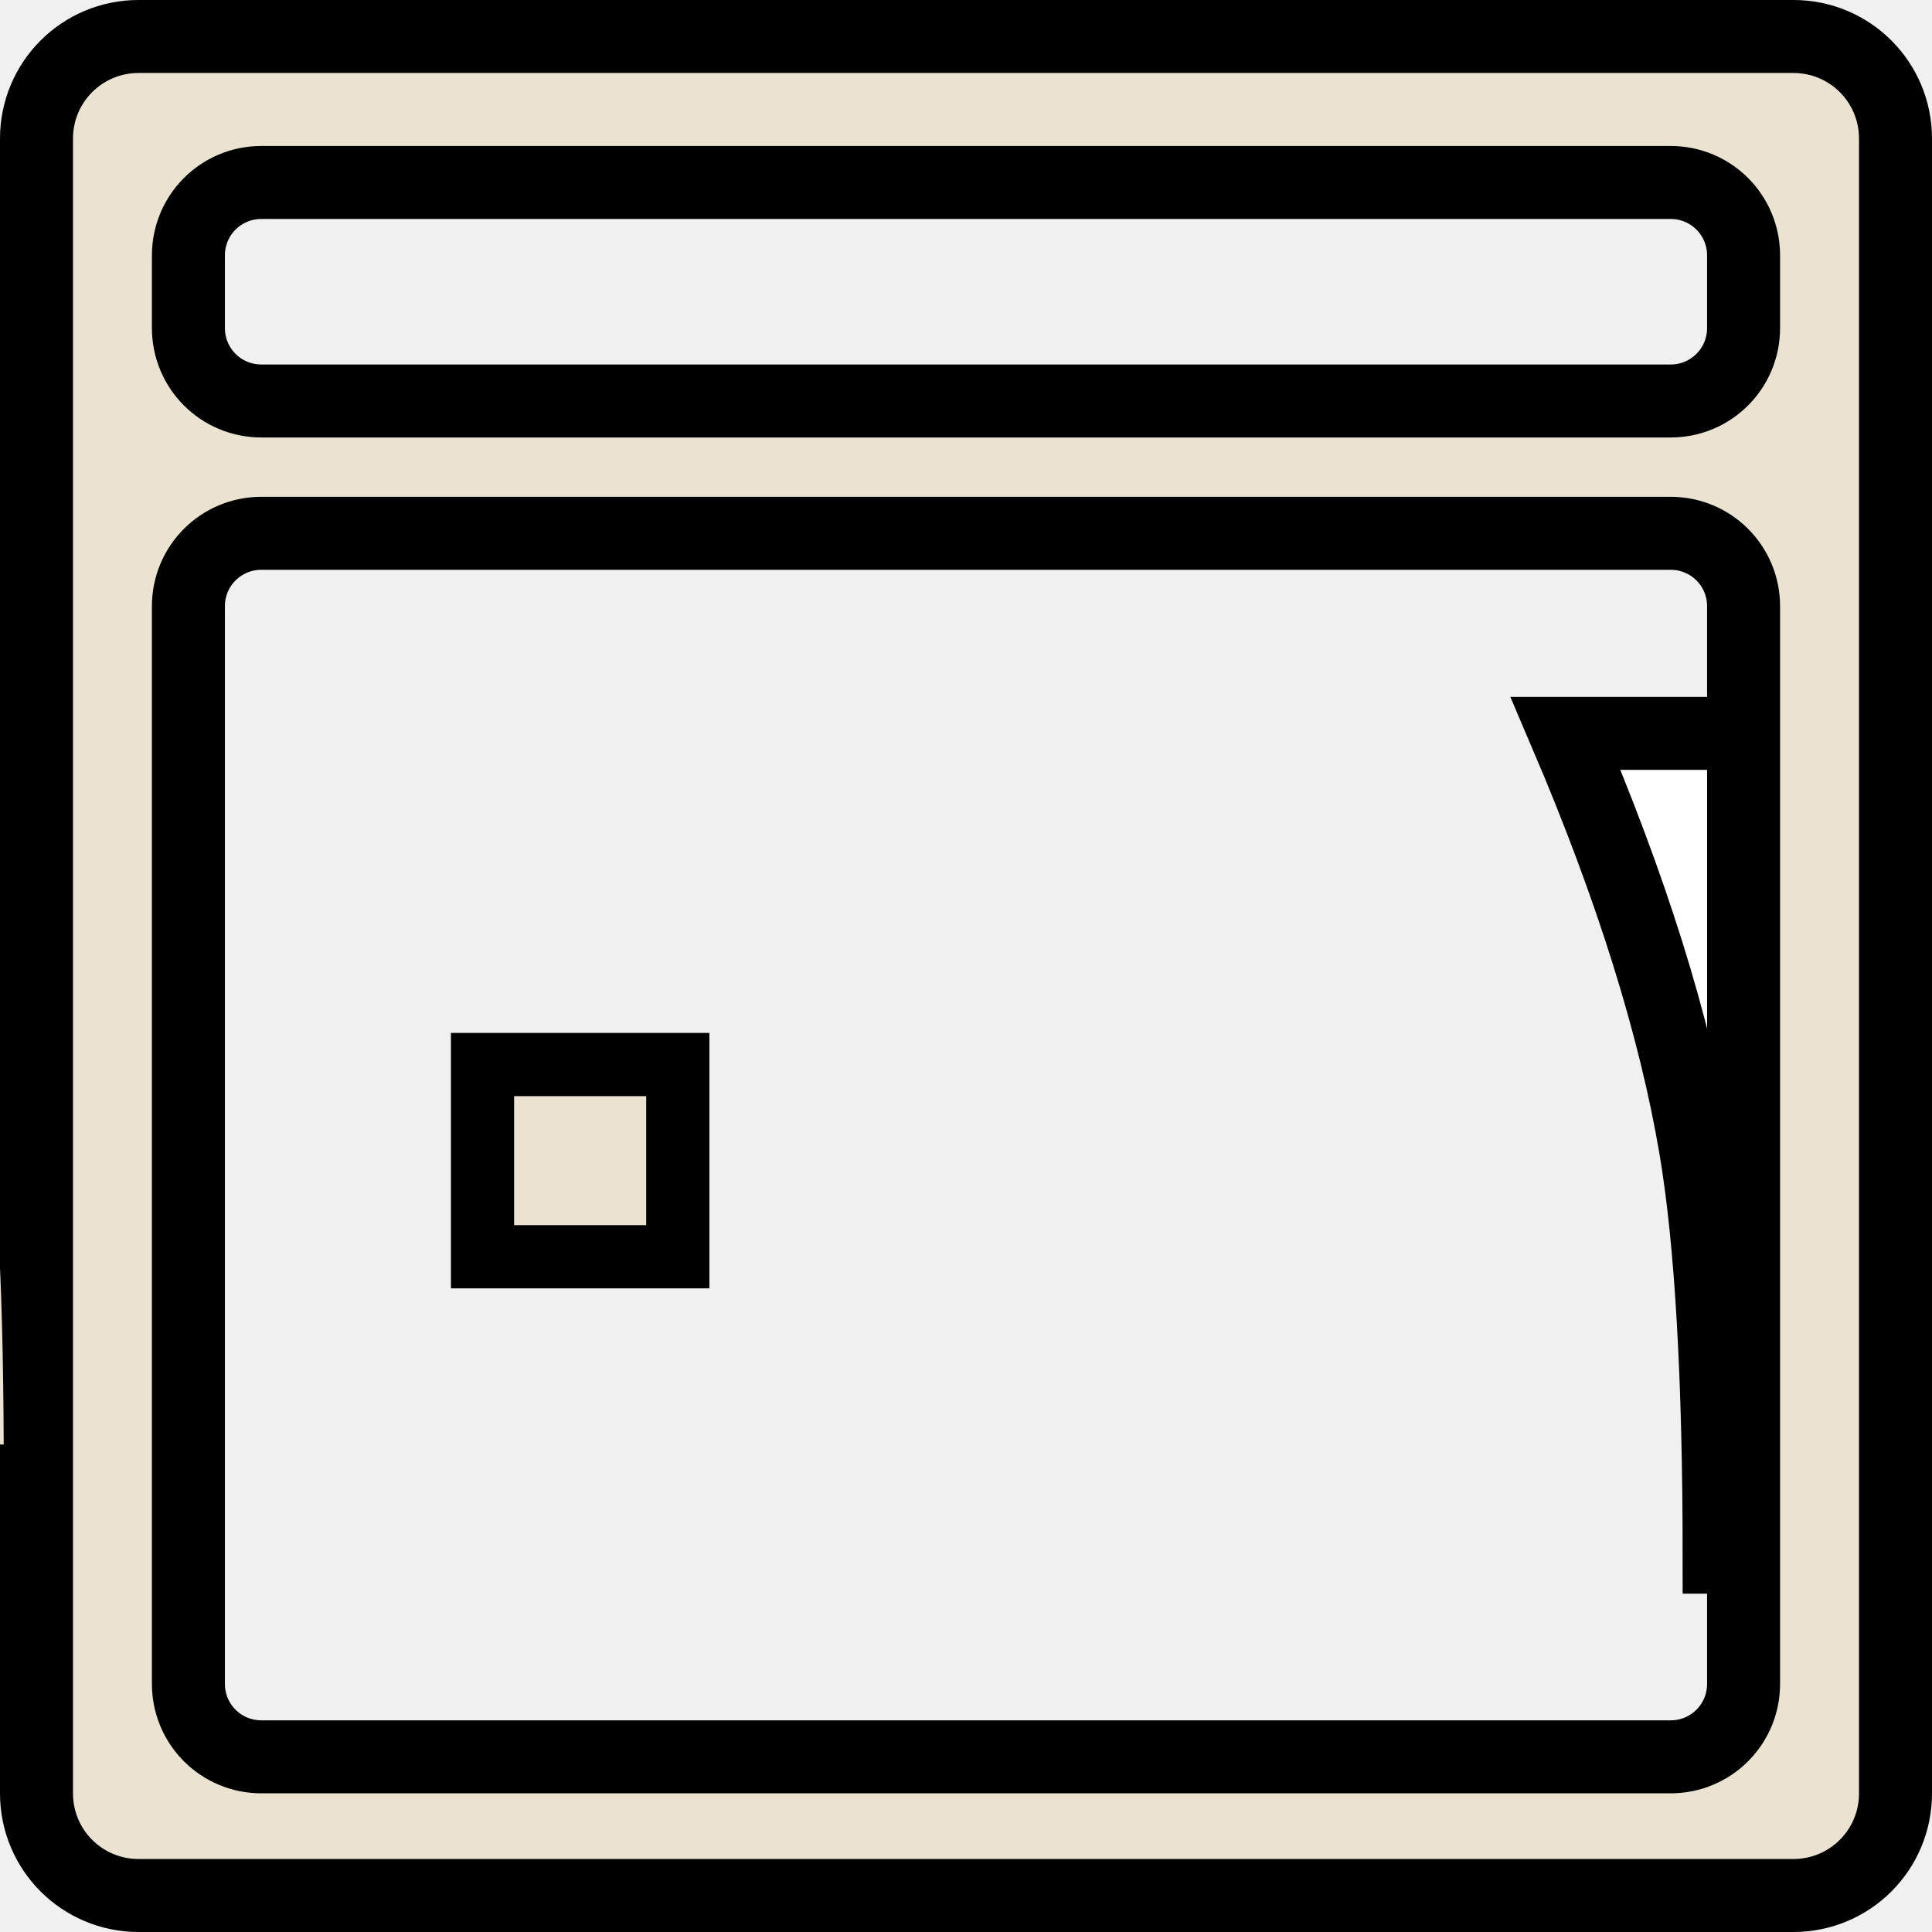
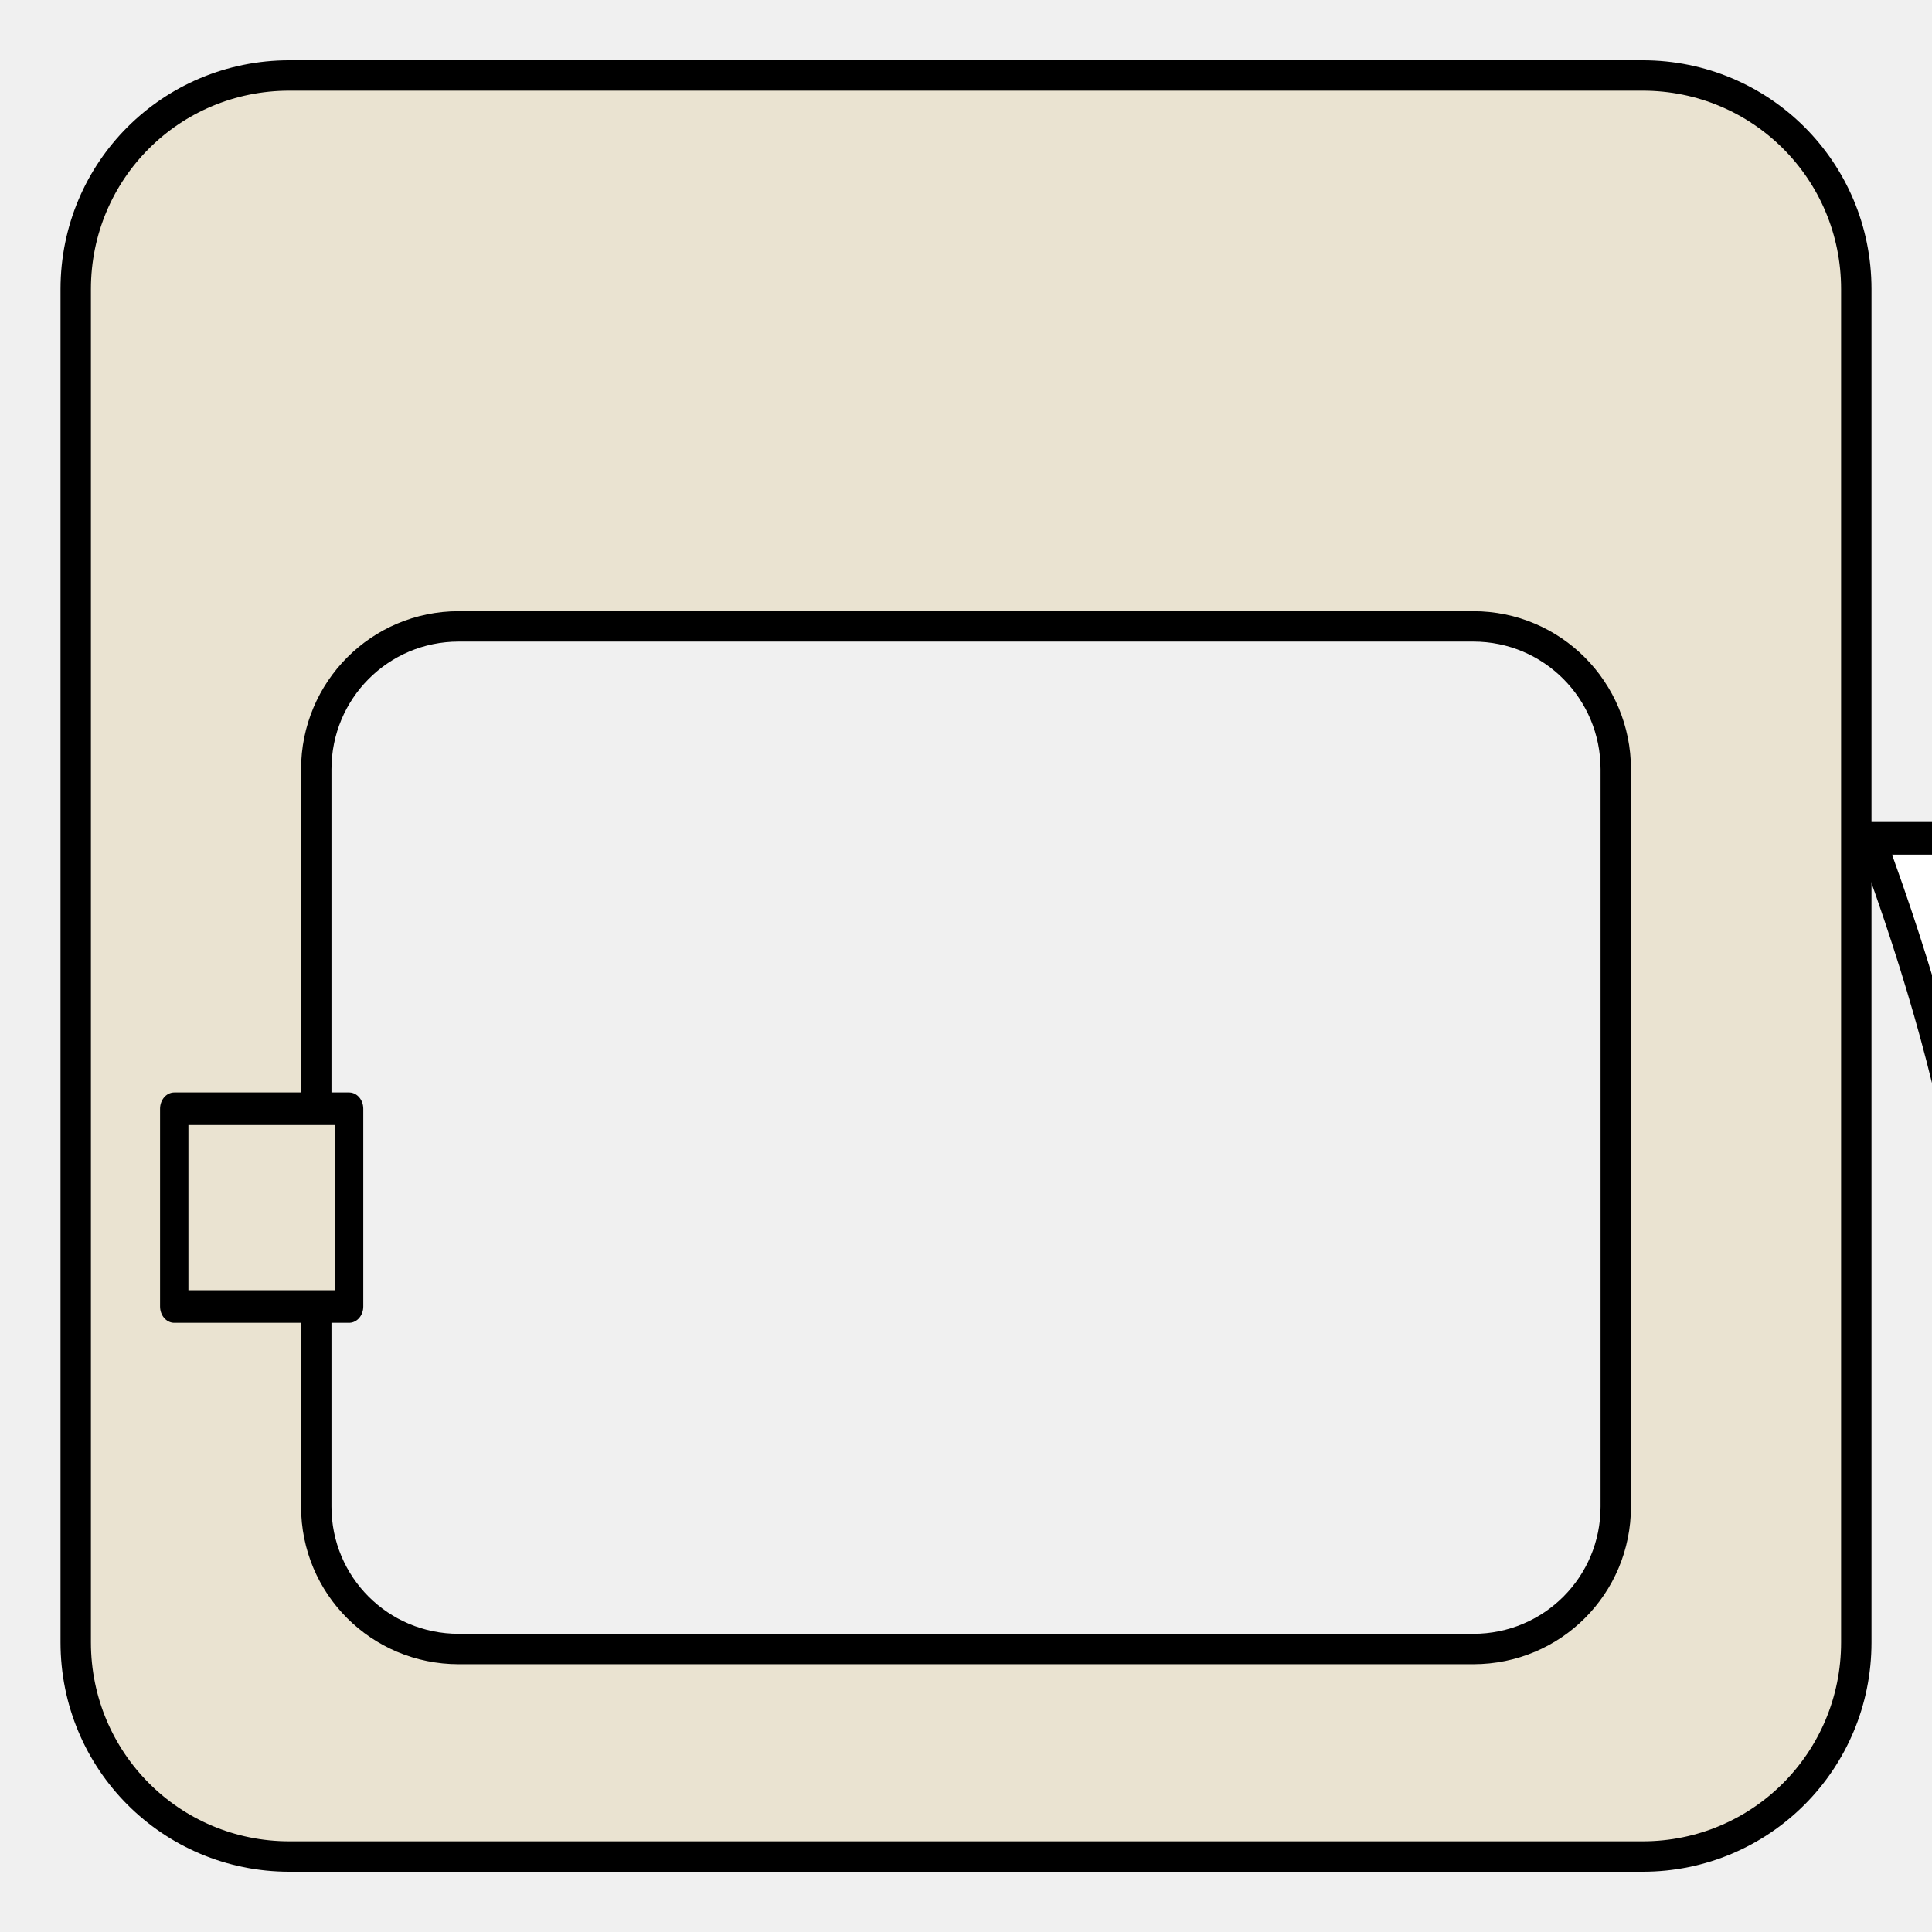
<svg xmlns="http://www.w3.org/2000/svg" width="128" height="128" id="svg2" version="1.1">
  <defs id="defs4" />
  <g id="layer1" transform="translate(0,-924.3622)">
-     <rect style="fill:none;stroke:#000000;stroke-width:4.836;stroke-linecap:butt;stroke-linejoin:miter;stroke-miterlimit:4;stroke-opacity:1;stroke-dasharray:none" id="rect2985" width="123.164" height="123.166" x="135.092" y="926.779" ry="6.77" rx="6.77" />
-     <rect y="959.715" x="145.147" height="81.052" width="103.053" id="rect3773" style="fill:none;stroke:#000000;stroke-width:4.836;stroke-linecap:butt;stroke-linejoin:miter;stroke-miterlimit:4;stroke-opacity:1;stroke-dasharray:none" ry="4.836" rx="4.836" />
-     <text xml:space="preserve" style="font-size:85.984px;font-style:normal;font-weight:normal;line-height:125%;letter-spacing:0px;word-spacing:0px;fill:#ffffff;fill-opacity:1;stroke:#000000;stroke-width:4.836;stroke-miterlimit:4;stroke-dasharray:none;font-family:Sans" x="200.097" y="1027.525" id="text3775" transform="scale(0.9999941,1.000006)">
-       <tspan id="tspan3777" x="200.097" y="1027.525" style="font-style:normal;font-variant:normal;font-weight:bold;font-stretch:normal;text-align:center;text-anchor:middle;fill:#ffffff;fill-opacity:1;stroke:#000000;stroke-width:4.836;stroke-miterlimit:4;stroke-dasharray:none;font-family:DejaVu Sans;-inkscape-font-specification:DejaVu Sans Bold">۱۰</tspan>
+     <rect rx="14.163" ry="14.166" y="932.022" x="271.026" height="117.986" width="117.986" id="rect3793" style="fill:none;stroke:#000000;stroke-width:2.014;stroke-linecap:butt;stroke-linejoin:round;stroke-miterlimit:4;stroke-opacity:1;stroke-dasharray:none" />
+     <rect rx="9.442" ry="9.444" style="fill:none;stroke:#000000;stroke-width:2.014;stroke-linecap:butt;stroke-linejoin:round;stroke-miterlimit:4;stroke-opacity:1;stroke-dasharray:none" id="rect3795" width="86.117" height="67.73" x="286.96" y="968.529" />
+     <text transform="scale(0.9326259,1.072241)" id="text3797" y="959.24" x="353.709" style="font-size:76.819px;font-style:normal;font-weight:normal;text-align:center;line-height:125%;letter-spacing:0px;word-spacing:0px;text-anchor:middle;fill:#ffffff;fill-opacity:1;stroke:#000000;stroke-width:2.014;stroke-linejoin:round;stroke-miterlimit:4;stroke-dasharray:none;font-family:Sans" xml:space="preserve">
+       <tspan style="font-size:71.473px;font-style:normal;font-variant:normal;font-weight:bold;font-stretch:normal;text-align:center;letter-spacing:-1.787px;text-anchor:middle;fill:#ffffff;fill-opacity:1;stroke:#000000;stroke-width:2.014;stroke-linejoin:round;stroke-miterlimit:4;stroke-dasharray:none;font-family:DejaVu Sans;-inkscape-font-specification:DejaVu Sans Bold" y="959.24" x="352.815" id="tspan3799">۱۰</tspan>
    </text>
-     <rect rx="4.836" ry="4.836" style="fill:none;stroke:#000000;stroke-width:4.261;stroke-linecap:butt;stroke-linejoin:miter;stroke-miterlimit:4;stroke-opacity:1;stroke-dasharray:none" id="rect3834" width="103.053" height="14.467" x="145.147" y="-950.925" transform="scale(1,-1)" />
-     <path style="fill:#eae3d1;fill-opacity:1;stroke:#000000;stroke-width:4.836;stroke-linecap:butt;stroke-linejoin:miter;stroke-miterlimit:4;stroke-opacity:1;stroke-dasharray:none" d="m 282.242,926.779 c -3.751,0 -6.77,3.02 -6.77,6.77 l 0,109.625 c 0,3.751 3.02,6.77 6.77,6.77 l 109.624,0 c 3.751,0 6.77,-3.02 6.77,-6.77 l 0,-109.625 c 0,-3.751 -3.02,-6.77 -6.77,-6.77 l -109.624,0 z m 8.13,32.915 93.363,0 c 2.679,0 4.836,2.157 4.836,4.836 l 0,71.391 c 0,2.679 -2.157,4.836 -4.836,4.836 l -93.363,0 c -2.679,0 -4.836,-2.157 -4.836,-4.836 l 0,-71.391 c 0,-2.679 2.157,-4.836 4.836,-4.836 z" id="rect3836" />
-     <text id="text3840" y="1027.521" x="340.455" style="font-size:85.985px;font-style:normal;font-weight:normal;line-height:125%;letter-spacing:0px;word-spacing:0px;fill:#eae3d1;fill-opacity:1;stroke:#000000;stroke-width:4.836;stroke-miterlimit:4;stroke-dasharray:none;font-family:Sans" xml:space="preserve" transform="scale(0.9999959,1.000004)">
-       <tspan style="font-style:normal;font-variant:normal;font-weight:bold;font-stretch:normal;text-align:center;text-anchor:middle;fill:#eae3d1;fill-opacity:1;stroke:#000000;stroke-width:4.836;stroke-miterlimit:4;stroke-dasharray:none;font-family:DejaVu Sans;-inkscape-font-specification:DejaVu Sans Bold" y="1027.521" x="340.455" id="tspan3842">۱۰</tspan>
+     <rect y="-956.072" x="286.96" height="10.945" width="86.117" id="rect2995" style="fill:none;stroke:#000000;stroke-width:2.014;stroke-linecap:butt;stroke-linejoin:round;stroke-miterlimit:4;stroke-opacity:1;stroke-dasharray:none" ry="4.722" rx="4.721" transform="scale(1,-1)" />
+     <rect style="fill:none;stroke:#000000;stroke-width:2.014;stroke-linecap:butt;stroke-linejoin:round;stroke-miterlimit:4;stroke-opacity:1;stroke-dasharray:none" id="rect3886" width="117.986" height="117.986" x="143.026" y="932.022" ry="14.166" rx="14.163" />
+     <rect y="968.529" x="158.96" height="67.73" width="86.117" id="rect3888" style="fill:none;stroke:#000000;stroke-width:2.014;stroke-linecap:butt;stroke-linejoin:round;stroke-miterlimit:4;stroke-opacity:1;stroke-dasharray:none" ry="9.444" rx="9.442" />
+     <text xml:space="preserve" style="font-size:76.819px;font-style:normal;font-weight:normal;text-align:center;line-height:125%;letter-spacing:0px;word-spacing:0px;text-anchor:middle;fill:#ffffff;fill-opacity:1;stroke:#000000;stroke-width:2.014;stroke-linejoin:round;stroke-miterlimit:4;stroke-dasharray:none;font-family:Sans" x="216.462" y="959.24" id="text3890" transform="scale(0.9326259,1.072241)">
+       <tspan id="tspan3892" x="215.568" y="959.24" style="font-size:71.473px;font-style:normal;font-variant:normal;font-weight:bold;font-stretch:normal;text-align:center;letter-spacing:-1.787px;text-anchor:middle;fill:#ffffff;fill-opacity:1;stroke:#000000;stroke-width:2.014;stroke-linejoin:round;stroke-miterlimit:4;stroke-dasharray:none;font-family:DejaVu Sans;-inkscape-font-specification:DejaVu Sans Bold">۱۰</tspan>
    </text>
-     <path style="fill:#eae3d1;fill-opacity:1;stroke:#000000;stroke-width:4.836;stroke-linecap:butt;stroke-linejoin:miter;stroke-miterlimit:4;stroke-opacity:1;stroke-dasharray:none" d="m 9.188,926.779 c -3.751,0 -6.77,3.02 -6.77,6.77 l 0,109.625 c 0,3.751 3.02,6.77 6.77,6.77 l 109.624,0 c 3.751,0 6.77,-3.02 6.77,-6.77 l 0,-109.625 c 0,-3.751 -3.02,-6.77 -6.77,-6.77 l -109.624,0 z m 8.13,9.672 93.363,0 c 2.679,0 4.836,2.157 4.836,4.836 l 0,4.806 c 0,2.679 -2.157,4.836 -4.836,4.836 l -93.363,0 c -2.679,0 -4.836,-2.157 -4.836,-4.836 l 0,-4.806 c 0,-2.679 2.157,-4.836 4.836,-4.836 z m 0,23.243 93.363,0 c 2.679,0 4.836,2.157 4.836,4.836 l 0,71.391 c 0,2.679 -2.157,4.836 -4.836,4.836 l -93.363,0 c -2.679,0 -4.836,-2.157 -4.836,-4.836 l 0,-71.391 c 0,-2.679 2.157,-4.836 4.836,-4.836 z" id="rect3846" />
-     <text xml:space="preserve" style="font-size:74.442px;font-style:normal;font-weight:normal;line-height:125%;letter-spacing:0px;word-spacing:0px;fill:#eae3d1;fill-opacity:1;stroke:#000000;stroke-width:4.187;stroke-miterlimit:4;stroke-dasharray:none;font-family:Sans" x="64.106" y="1022.153" id="text3850" transform="scale(0.9999959,1.000004)">
-       <tspan id="tspan3852" x="64.106" y="1022.153" style="font-style:normal;font-variant:normal;font-weight:bold;font-stretch:normal;text-align:center;text-anchor:middle;fill:#eae3d1;fill-opacity:1;stroke:#000000;stroke-width:4.187;stroke-miterlimit:4;stroke-dasharray:none;font-family:DejaVu Sans;-inkscape-font-specification:DejaVu Sans Bold">۱۰</tspan>
-     </text>
+     <rect transform="scale(1,-1)" rx="4.721" ry="4.722" style="fill:none;stroke:#000000;stroke-width:2.014;stroke-linecap:butt;stroke-linejoin:round;stroke-miterlimit:4;stroke-opacity:1;stroke-dasharray:none" id="rect3894" width="86.117" height="10.945" x="158.96" y="-956.072" />
+     <g id="g3907" transform="translate(-0.015625,-2.65625)">
+       <path id="rect3896" transform="translate(0,924.3622)" d="m 19.188,7.656 c -7.846,0 -14.156,6.308 -14.156,14.156 l 0,89.656 c 0,7.848 6.31,14.188 14.156,14.188 l 89.656,0 c 7.846,0 14.156,-6.34 14.156,-14.188 L 123,21.812 C 123,13.965 116.69,7.656 108.844,7.656 l -89.656,0 z m 11.219,36.5 67.219,0 c 5.231,0 9.438,4.237 9.438,9.469 l 0,48.844 c 0,5.232 -4.207,9.438 -9.438,9.438 l -67.219,0 c -5.231,0 -9.438,-4.206 -9.438,-9.438 l 0,-48.844 c 0,-5.232 4.207,-9.469 9.438,-9.469 z" style="fill:#eae3d1;fill-opacity:1;stroke:#000000;stroke-width:2.014;stroke-linecap:butt;stroke-linejoin:round;stroke-miterlimit:4;stroke-opacity:1;stroke-dasharray:none" />
+       <text xml:space="preserve" style="font-size:76.819px;font-style:normal;font-weight:normal;text-align:center;line-height:125%;letter-spacing:0px;word-spacing:0px;text-anchor:middle;fill:#eae3d1;fill-opacity:1;stroke:#000000;stroke-width:2.014;stroke-linejoin:round;stroke-miterlimit:4;stroke-dasharray:none;font-family:Sans" x="68.492" y="959.24" id="text3900" transform="scale(0.9326259,1.072241)">
+         <tspan id="tspan3902" x="67.599" y="959.24" style="font-size:71.473px;font-style:normal;font-variant:normal;font-weight:bold;font-stretch:normal;text-align:center;letter-spacing:-1.787px;text-anchor:middle;fill:#eae3d1;fill-opacity:1;stroke:#000000;stroke-width:2.014;stroke-linejoin:round;stroke-miterlimit:4;stroke-dasharray:none;font-family:DejaVu Sans;-inkscape-font-specification:DejaVu Sans Bold">۱۰</tspan>
+       </text>
+     </g>
  </g>
</svg>
